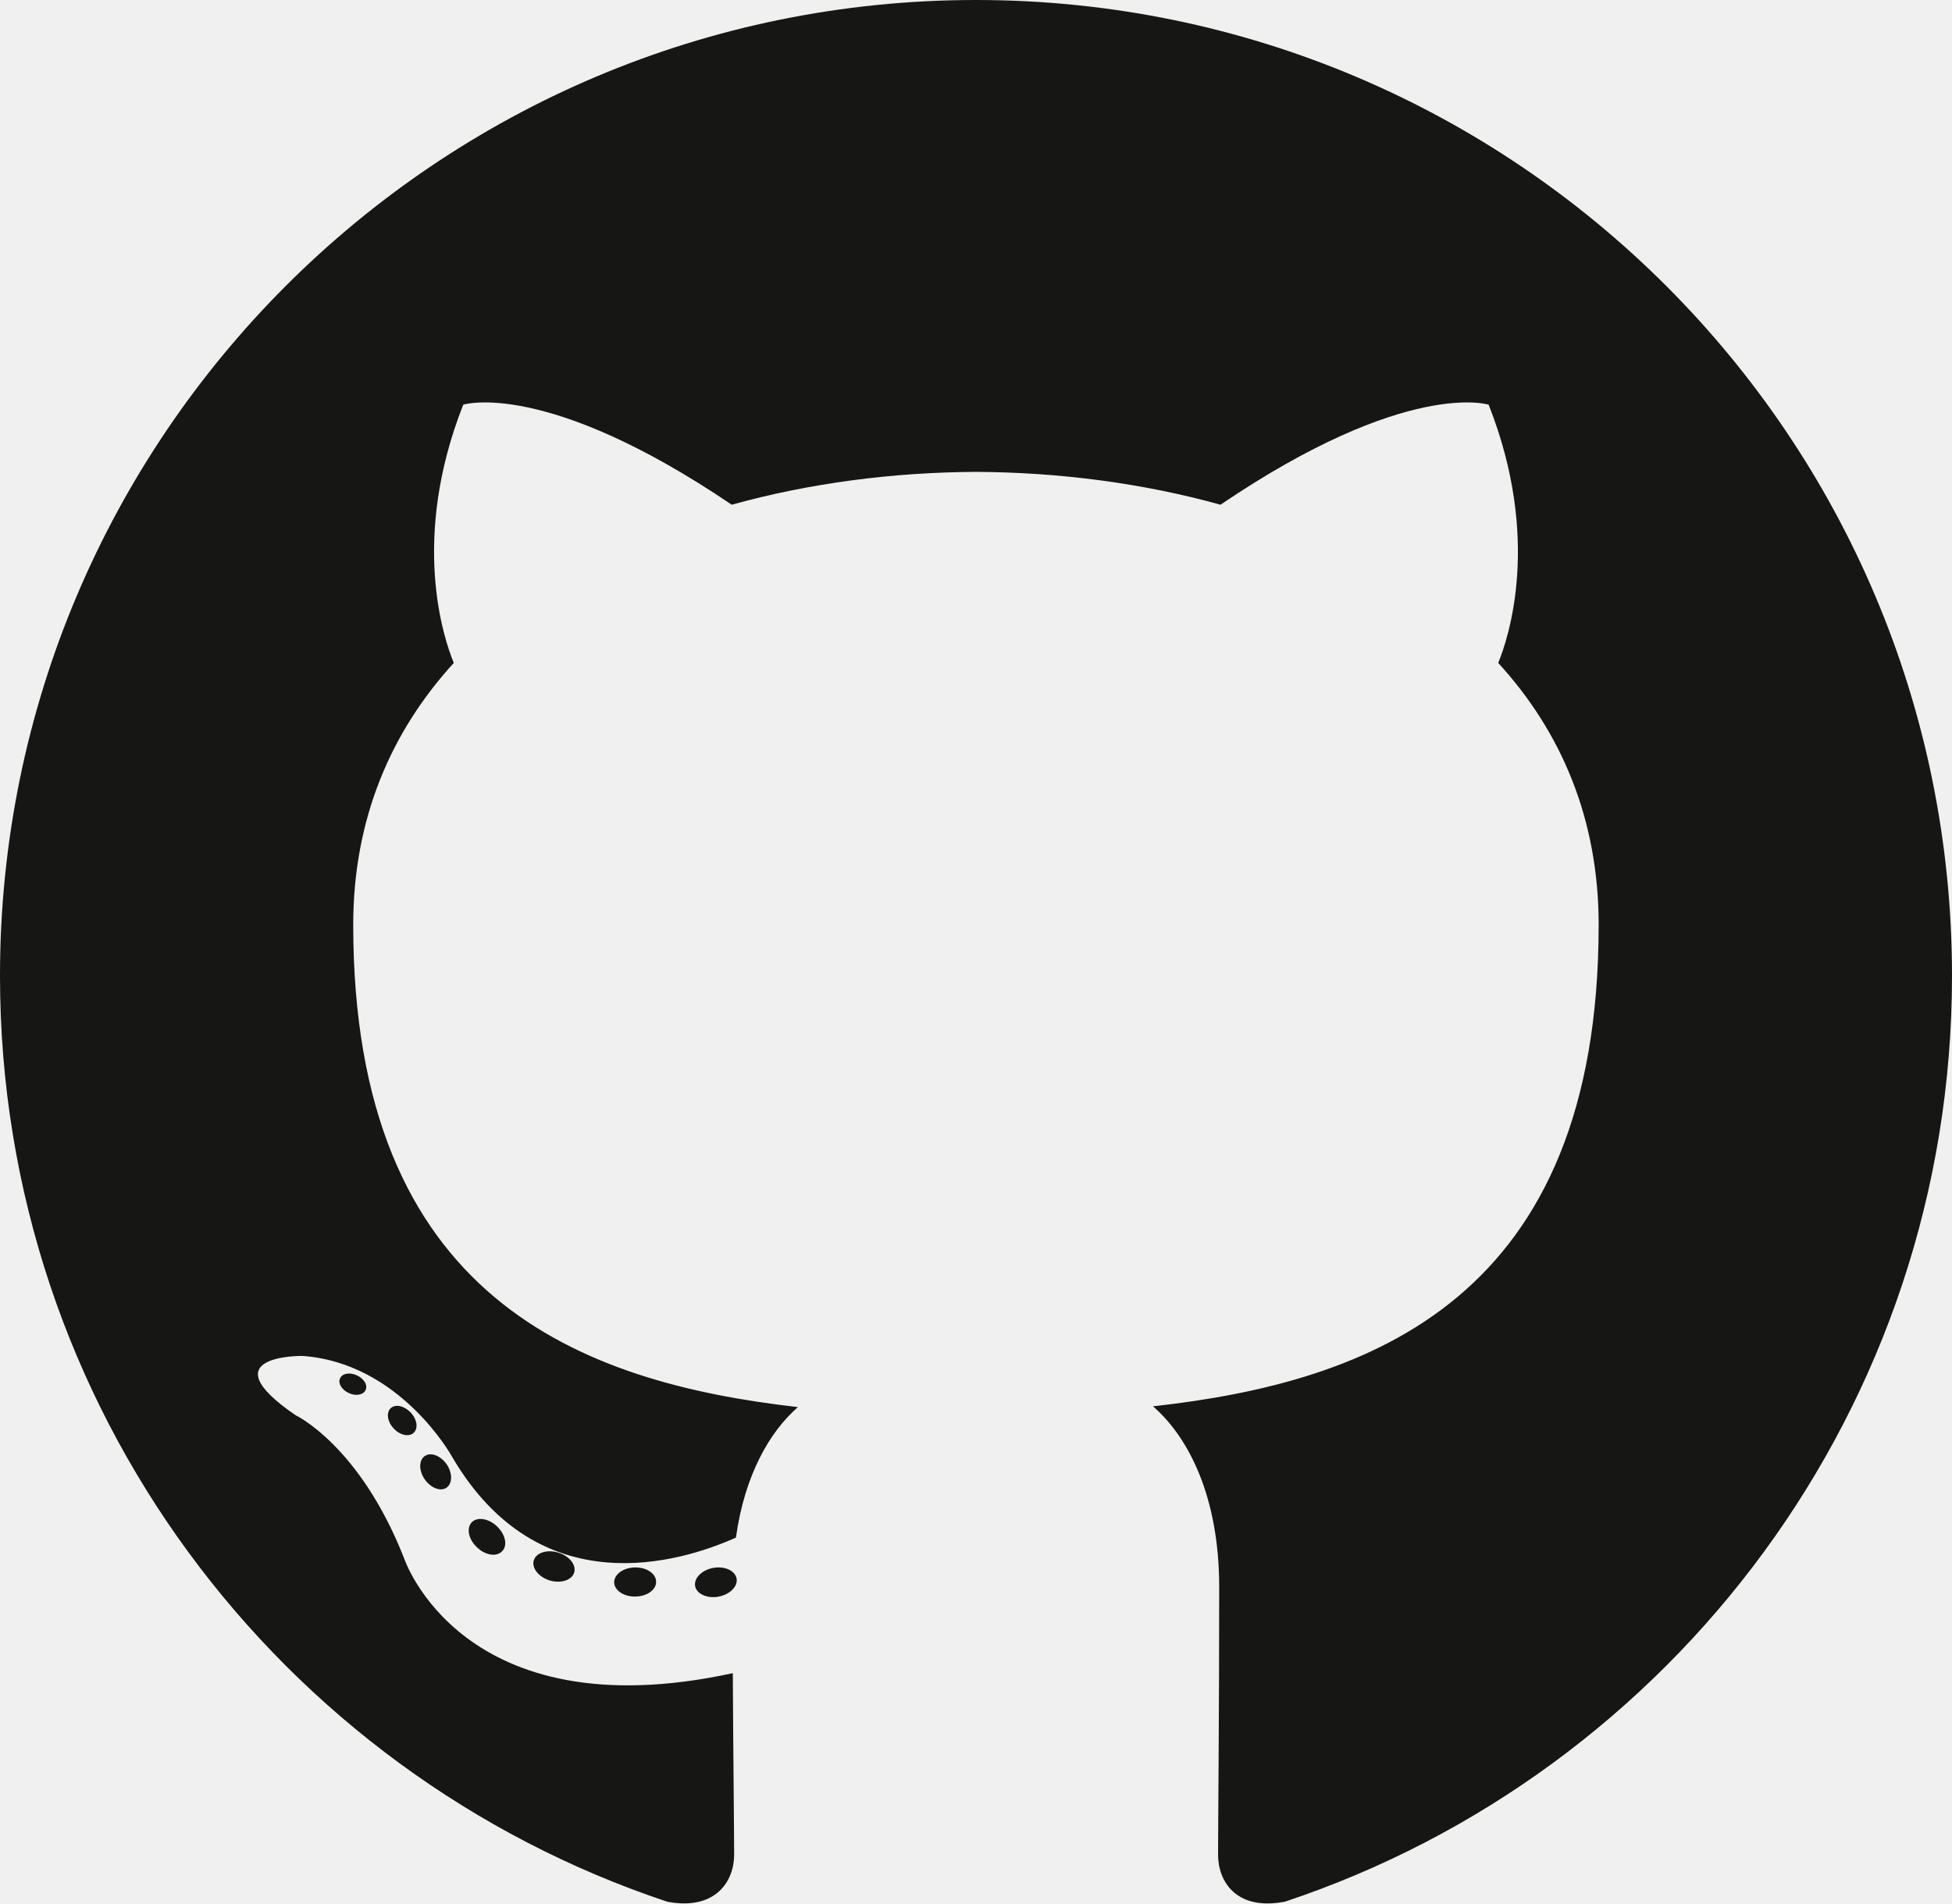
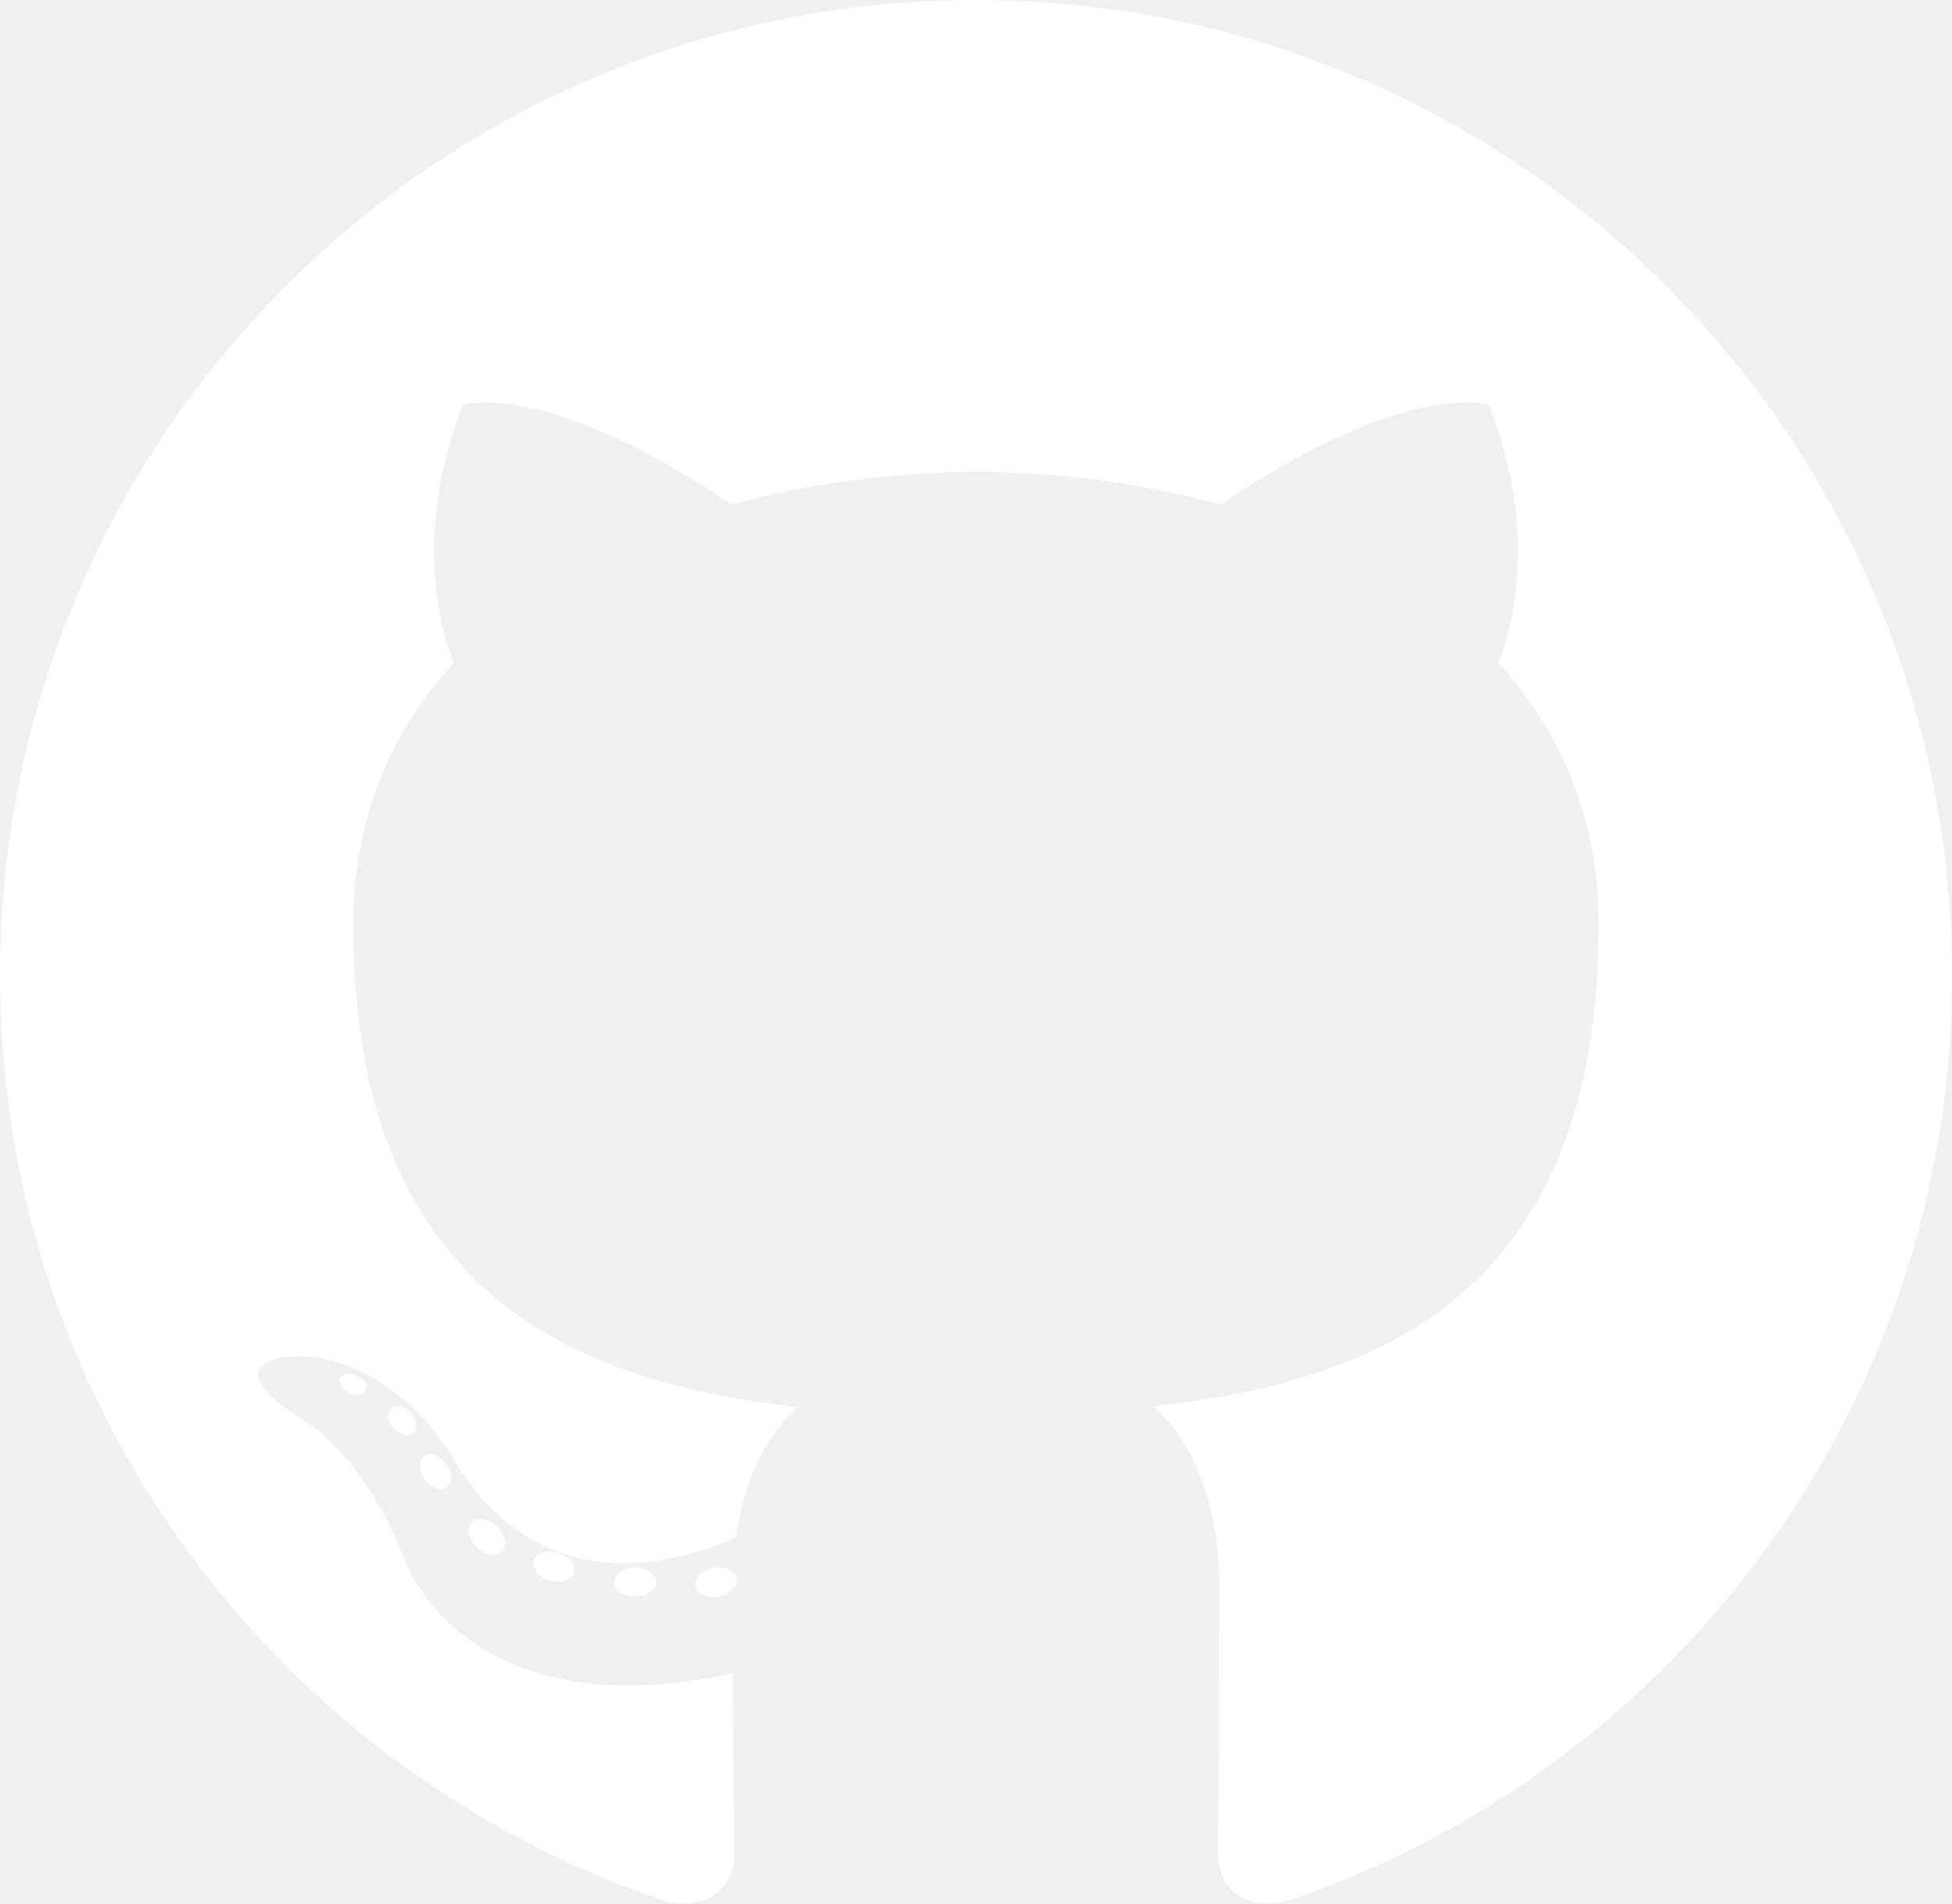
<svg xmlns="http://www.w3.org/2000/svg" viewBox="0 0 256 249.681">
-   <path fill="#161614" d="M128.001 0C57.317 0 0 57.307 0 128.001c0 56.554 36.676 104.535 87.535 121.46 6.397 1.185 8.746-2.777 8.746-6.158 0-3.052-.12-13.135-.174-23.83-35.61 7.742-43.124-15.103-43.124-15.103-5.823-14.795-14.213-18.73-14.213-18.73-11.613-7.944.876-7.78.876-7.78 12.853.902 19.621 13.19 19.621 13.19 11.417 19.568 29.945 13.911 37.249 10.64 1.149-8.272 4.466-13.92 8.127-17.116-28.431-3.236-58.318-14.212-58.318-63.258 0-13.975 5-25.394 13.188-34.358-1.329-3.224-5.71-16.242 1.24-33.874 0 0 10.749-3.44 35.21 13.121 10.21-2.836 21.16-4.258 32.038-4.307 10.878.049 21.837 1.47 32.066 4.307 24.431-16.56 35.165-13.12 35.165-13.12 6.967 17.63 2.584 30.65 1.255 33.873 8.207 8.964 13.173 20.383 13.173 34.358 0 49.163-29.944 59.988-58.447 63.157 4.591 3.972 8.682 11.762 8.682 23.704 0 17.126-.148 30.91-.148 35.126 0 3.407 2.304 7.398 8.792 6.14C219.37 232.5 256 184.537 256 128.002 256 57.307 198.691 0 128.001 0zm-80.06 182.34c-.282.636-1.283.827-2.194.39-.929-.417-1.45-1.284-1.15-1.922.276-.655 1.279-.838 2.205-.399.93.418 1.46 1.293 1.139 1.931zm6.296 5.618c-.61.566-1.804.303-2.614-.591-.837-.892-.994-2.086-.375-2.66.63-.566 1.787-.301 2.626.591.838.903 1 2.088.363 2.66zm4.32 7.188c-.785.545-2.067.034-2.86-1.104-.784-1.138-.784-2.503.017-3.05.795-.547 2.058-.055 2.861 1.075.782 1.157.782 2.522-.019 3.08zm7.304 8.325c-.701.774-2.196.566-3.29-.49-1.118-1.032-1.43-2.496-.726-3.27.71-.776 2.213-.558 3.315.49 1.11 1.03 1.45 2.505.701 3.27zm9.442 2.81c-.31 1.003-1.75 1.459-3.199 1.033-1.448-.439-2.395-1.613-2.103-2.626.301-1.01 1.747-1.484 3.207-1.028 1.446.436 2.396 1.602 2.095 2.622zm10.744 1.193c.036 1.055-1.193 1.93-2.715 1.95-1.53.034-2.769-.82-2.786-1.86 0-1.065 1.202-1.932 2.733-1.958 1.522-.03 2.768.818 2.768 1.868zm10.555-.405c.182 1.03-.875 2.088-2.387 2.37-1.485.271-2.861-.365-3.05-1.386-.184-1.056.893-2.114 2.376-2.387 1.514-.263 2.868.356 3.061 1.403z" />
+   <path fill="white" d="M128.001 0C57.317 0 0 57.307 0 128.001c0 56.554 36.676 104.535 87.535 121.46 6.397 1.185 8.746-2.777 8.746-6.158 0-3.052-.12-13.135-.174-23.83-35.61 7.742-43.124-15.103-43.124-15.103-5.823-14.795-14.213-18.73-14.213-18.73-11.613-7.944.876-7.78.876-7.78 12.853.902 19.621 13.19 19.621 13.19 11.417 19.568 29.945 13.911 37.249 10.64 1.149-8.272 4.466-13.92 8.127-17.116-28.431-3.236-58.318-14.212-58.318-63.258 0-13.975 5-25.394 13.188-34.358-1.329-3.224-5.71-16.242 1.24-33.874 0 0 10.749-3.44 35.21 13.121 10.21-2.836 21.16-4.258 32.038-4.307 10.878.049 21.837 1.47 32.066 4.307 24.431-16.56 35.165-13.12 35.165-13.12 6.967 17.63 2.584 30.65 1.255 33.873 8.207 8.964 13.173 20.383 13.173 34.358 0 49.163-29.944 59.988-58.447 63.157 4.591 3.972 8.682 11.762 8.682 23.704 0 17.126-.148 30.91-.148 35.126 0 3.407 2.304 7.398 8.792 6.14C219.37 232.5 256 184.537 256 128.002 256 57.307 198.691 0 128.001 0zm-80.06 182.34c-.282.636-1.283.827-2.194.39-.929-.417-1.45-1.284-1.15-1.922.276-.655 1.279-.838 2.205-.399.93.418 1.46 1.293 1.139 1.931zm6.296 5.618c-.61.566-1.804.303-2.614-.591-.837-.892-.994-2.086-.375-2.66.63-.566 1.787-.301 2.626.591.838.903 1 2.088.363 2.66zm4.32 7.188c-.785.545-2.067.034-2.86-1.104-.784-1.138-.784-2.503.017-3.05.795-.547 2.058-.055 2.861 1.075.782 1.157.782 2.522-.019 3.08zm7.304 8.325c-.701.774-2.196.566-3.29-.49-1.118-1.032-1.43-2.496-.726-3.27.71-.776 2.213-.558 3.315.49 1.11 1.03 1.45 2.505.701 3.27zm9.442 2.81c-.31 1.003-1.75 1.459-3.199 1.033-1.448-.439-2.395-1.613-2.103-2.626.301-1.01 1.747-1.484 3.207-1.028 1.446.436 2.396 1.602 2.095 2.622zm10.744 1.193c.036 1.055-1.193 1.93-2.715 1.95-1.53.034-2.769-.82-2.786-1.86 0-1.065 1.202-1.932 2.733-1.958 1.522-.03 2.768.818 2.768 1.868zm10.555-.405c.182 1.03-.875 2.088-2.387 2.37-1.485.271-2.861-.365-3.05-1.386-.184-1.056.893-2.114 2.376-2.387 1.514-.263 2.868.356 3.061 1.403z" />
</svg>
